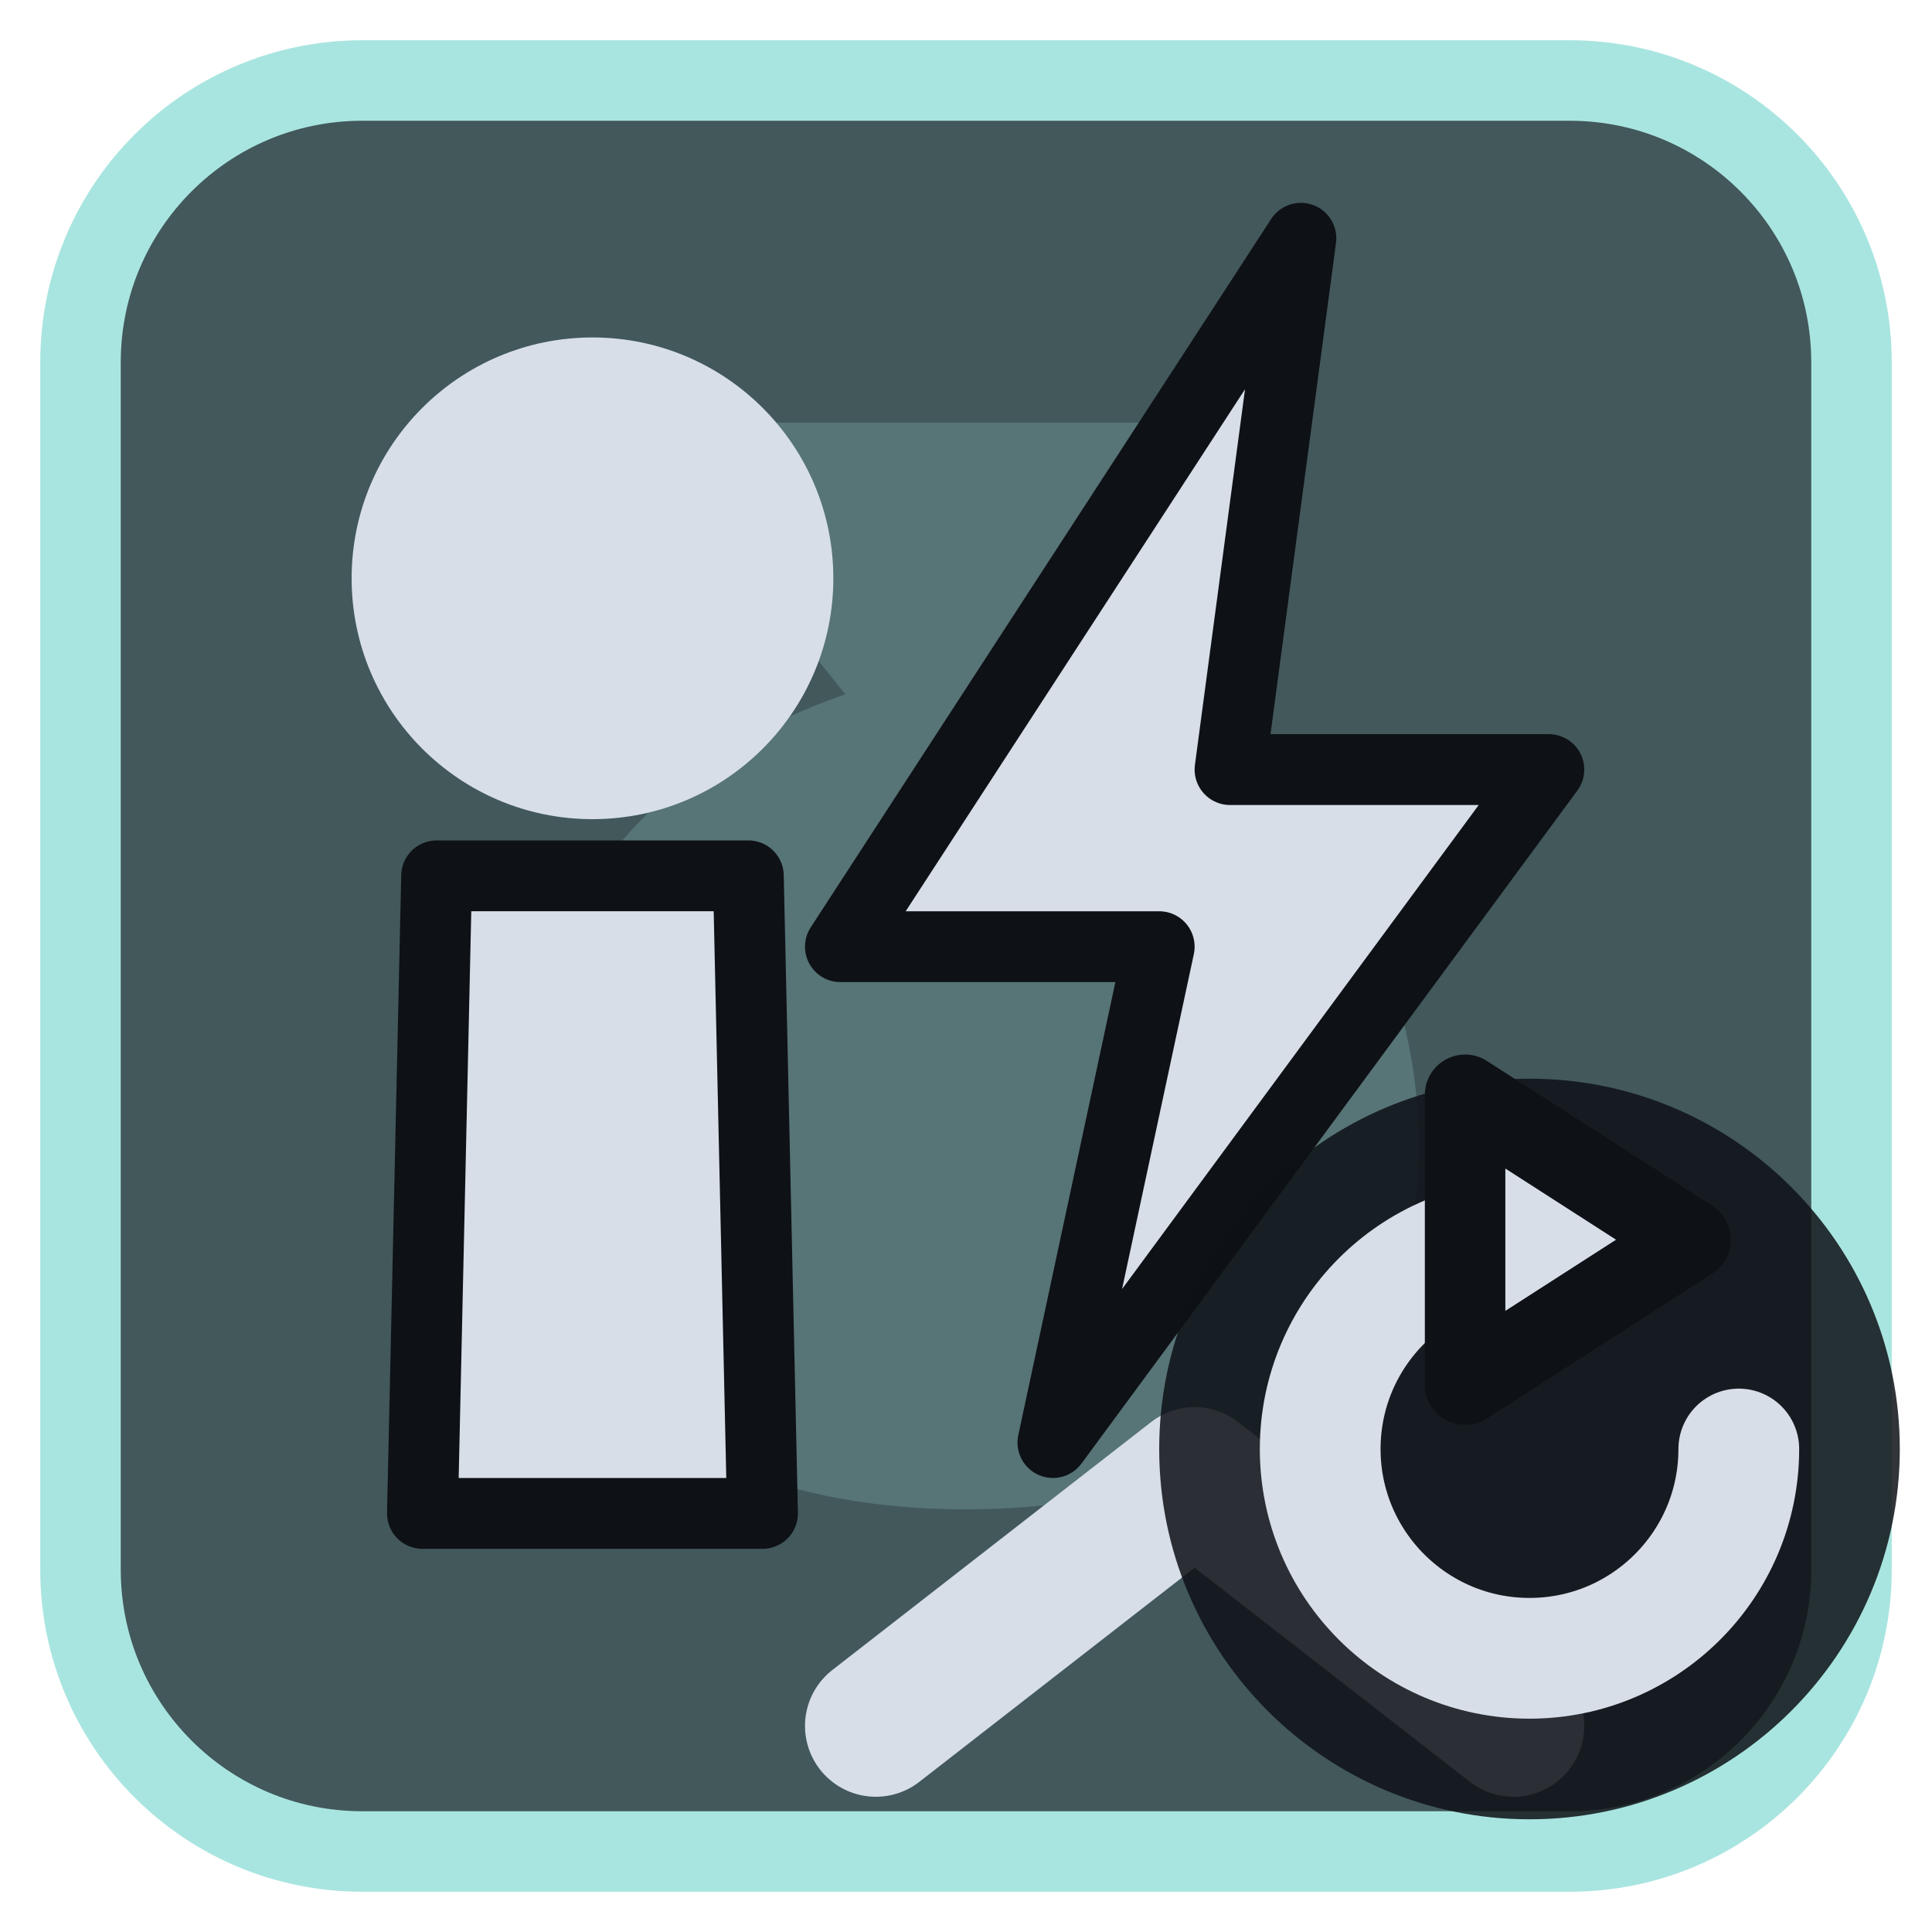
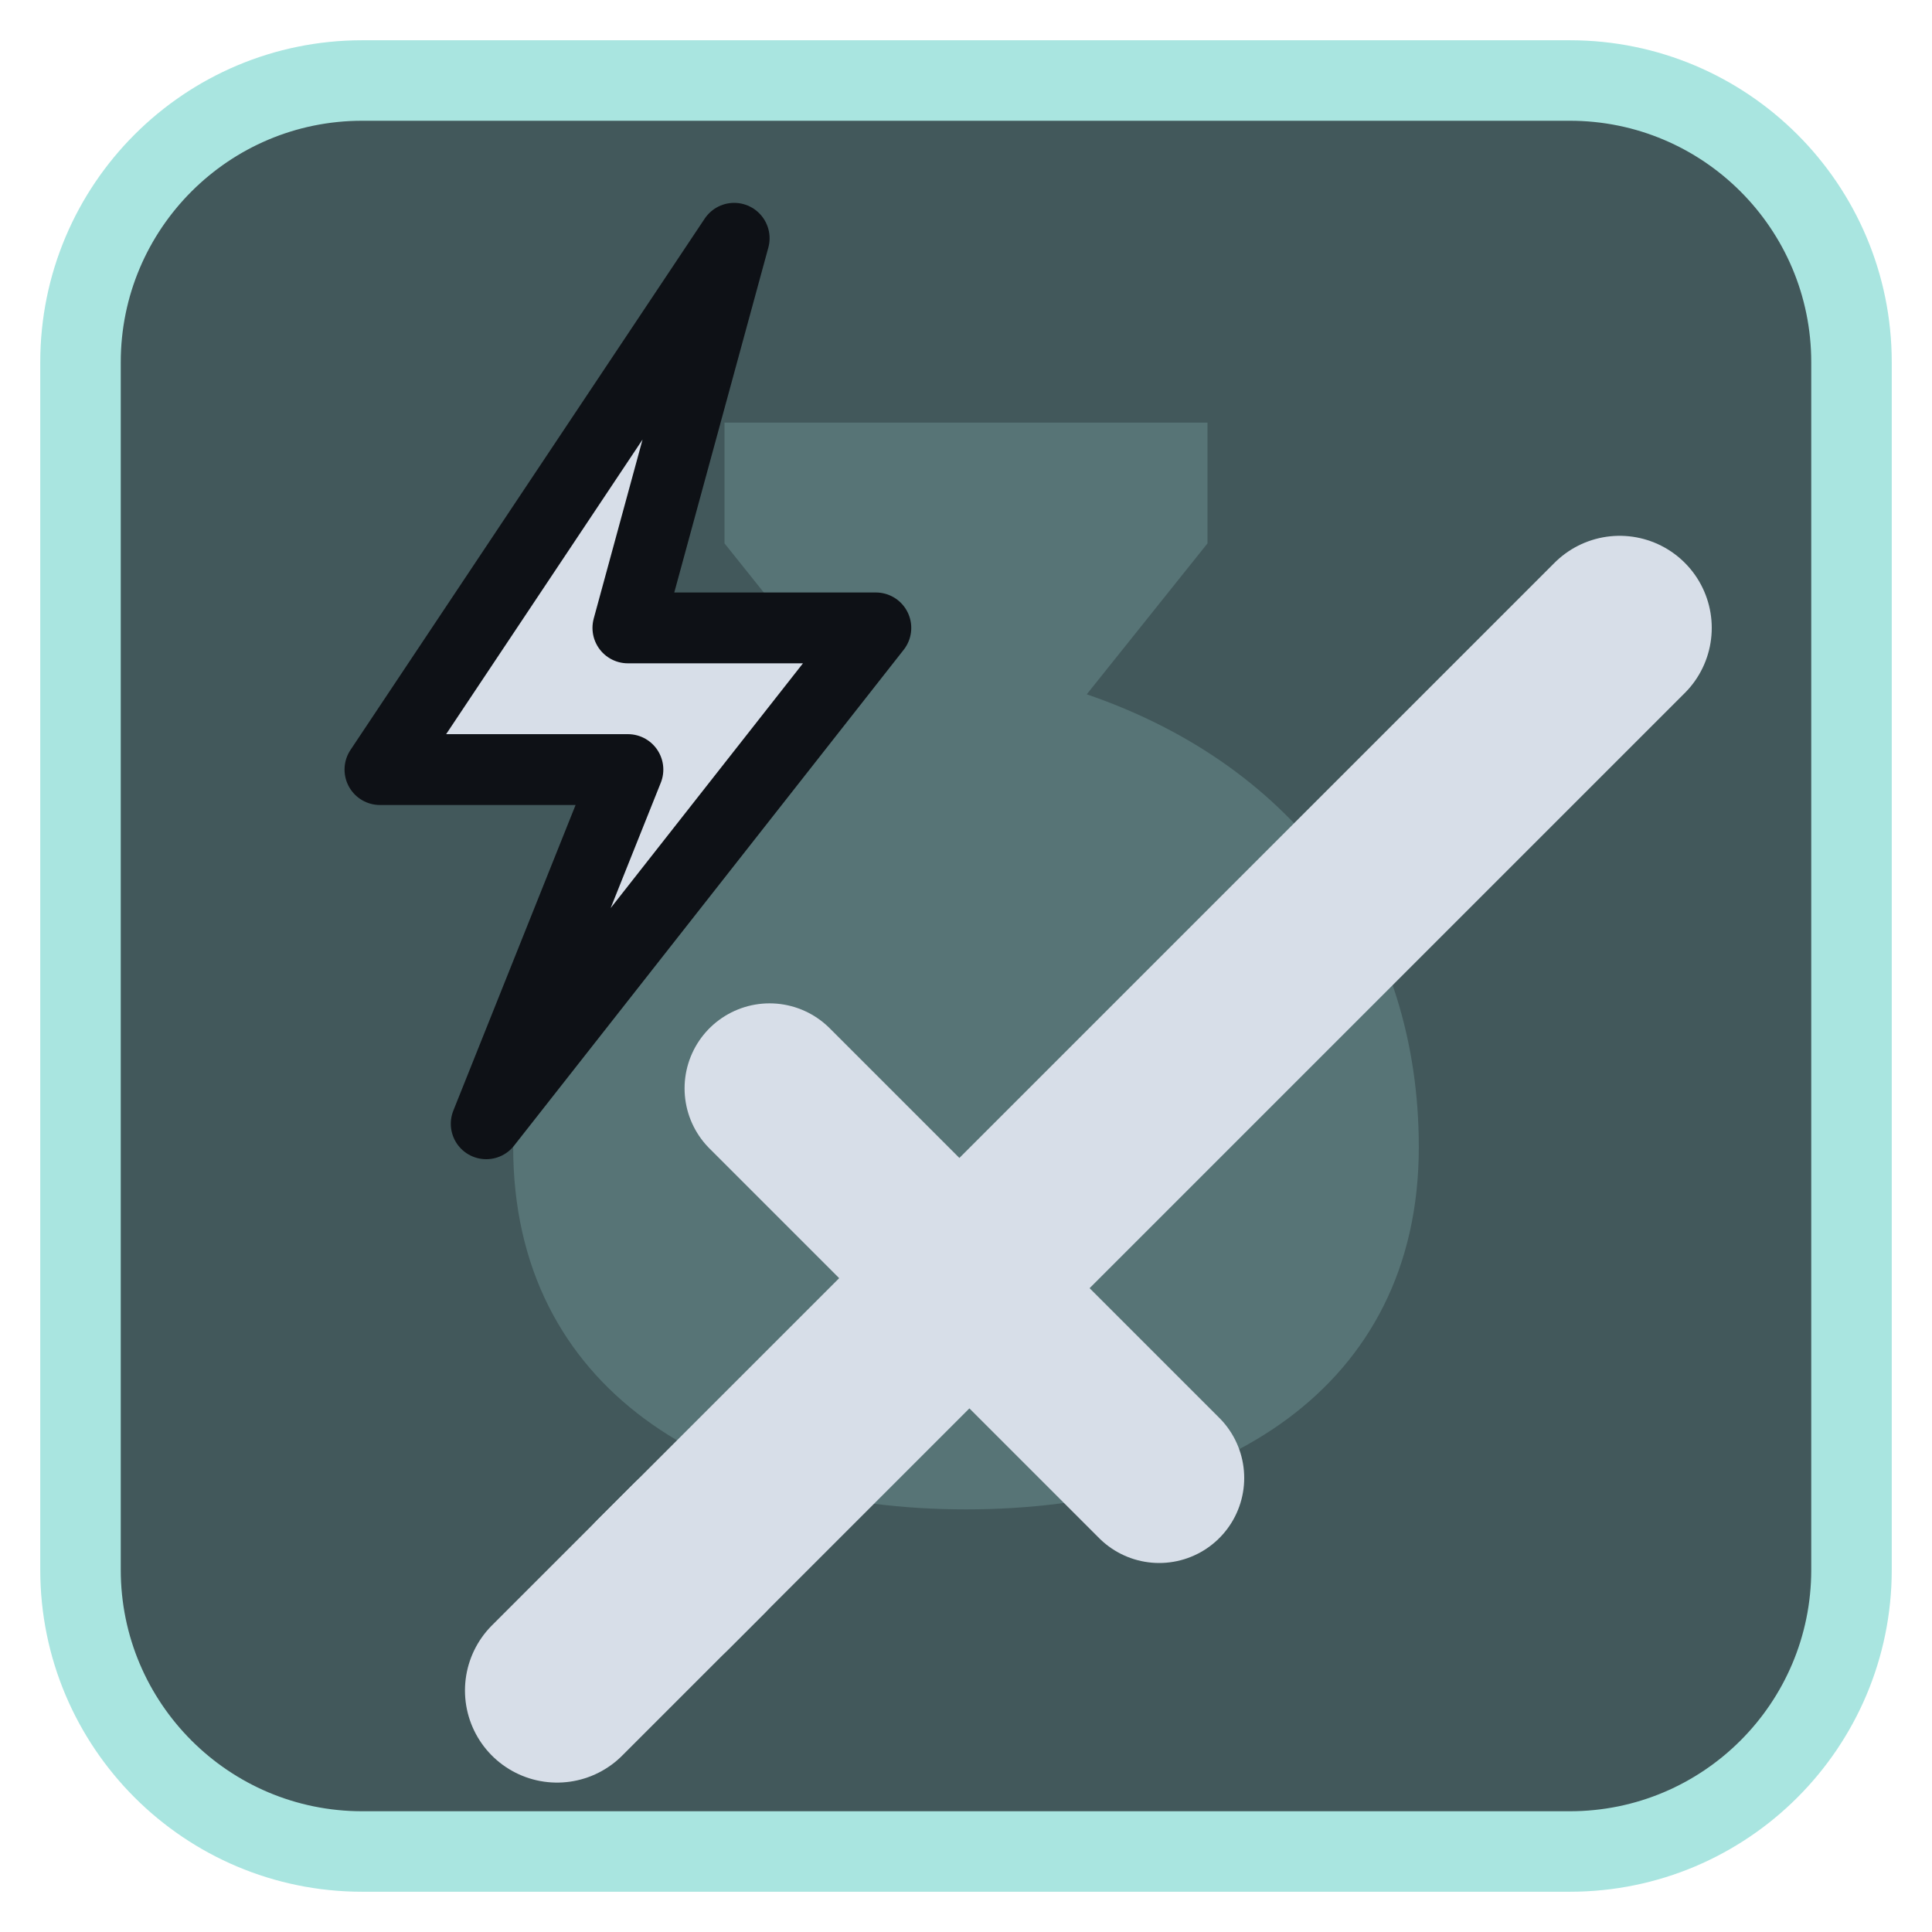
<svg xmlns="http://www.w3.org/2000/svg" viewBox="0 0 24 24" width="24" height="24">
  <rect x="1" y="1" width="22" height="22" rx="3.5" fill="#42585b" stroke="#a9e5e0" stroke-width="1" />
  <g opacity="0.2" transform="translate(3,3) scale(0.75)">
    <path d="M8 3h8v2l-2 2.5c3.5 1.2 5.5 4 5.5 7.5 0 4-3.3 6-7.5 6s-7.5-2-7.5-6c0-3.5 2-6.3 5.5-7.5L8 5z" fill="#a9e5e0" />
  </g>
  <g transform="translate(1.2,1.2) scale(0.88)">
-     <path d="M4.8 11H9.2L9.4 20H4.6Z" fill="#d7dee8" stroke="#0e1116" stroke-width="1" stroke-linejoin="round" />
-     <circle cx="7" cy="6.8" r="3.4" fill="#d7dee8" />
-     <path d="M17 2L10.500 12H15L13.500 19L20.500 9.500H16Z" fill="#d7dee8" stroke="#0e1116" stroke-width="1" stroke-linejoin="round" />
-     <path d="M11 23L15.500 19.500L20 23" fill="none" stroke="#d7dee8" stroke-width="2" stroke-linecap="round" stroke-linejoin="round" />
+     <g transform="translate(2.5,2.5)">
+       <path d="M5.5 18.5L19 5" fill="none" stroke="#d7dee8" stroke-width="2.6" stroke-linecap="round" stroke-linejoin="round" />
+       <path d="M7 11.5L12.5 17" fill="none" stroke="#d7dee8" stroke-width="2.4" stroke-linecap="round" stroke-linejoin="round" />
+       <path d="M4 20l2-2" fill="none" stroke="#d7dee8" stroke-width="2.6" stroke-linecap="round" stroke-linejoin="round" />
+     </g>
+     <path d="M9 2L4 9.500H7.500L5.500 14.500L11 7.500H7.500Z" fill="#d7dee8" stroke="#0e1116" stroke-width="1" stroke-linejoin="round" />
  </g>
-   <circle cx="19" cy="18" r="4.6" fill="#0e1116" fill-opacity="0.85" />
-   <path d="M21.6 18A2.6 2.6 0 1 1 19 15.4" fill="none" stroke="#d7dee8" stroke-width="1.5" stroke-linecap="round" stroke-linejoin="round" />
-   <path d="M18.2 13.6L21 15.4L18.2 17.2Z" fill="#d7dee8" stroke="#0e1116" stroke-width="1" stroke-linejoin="round" />
</svg>
